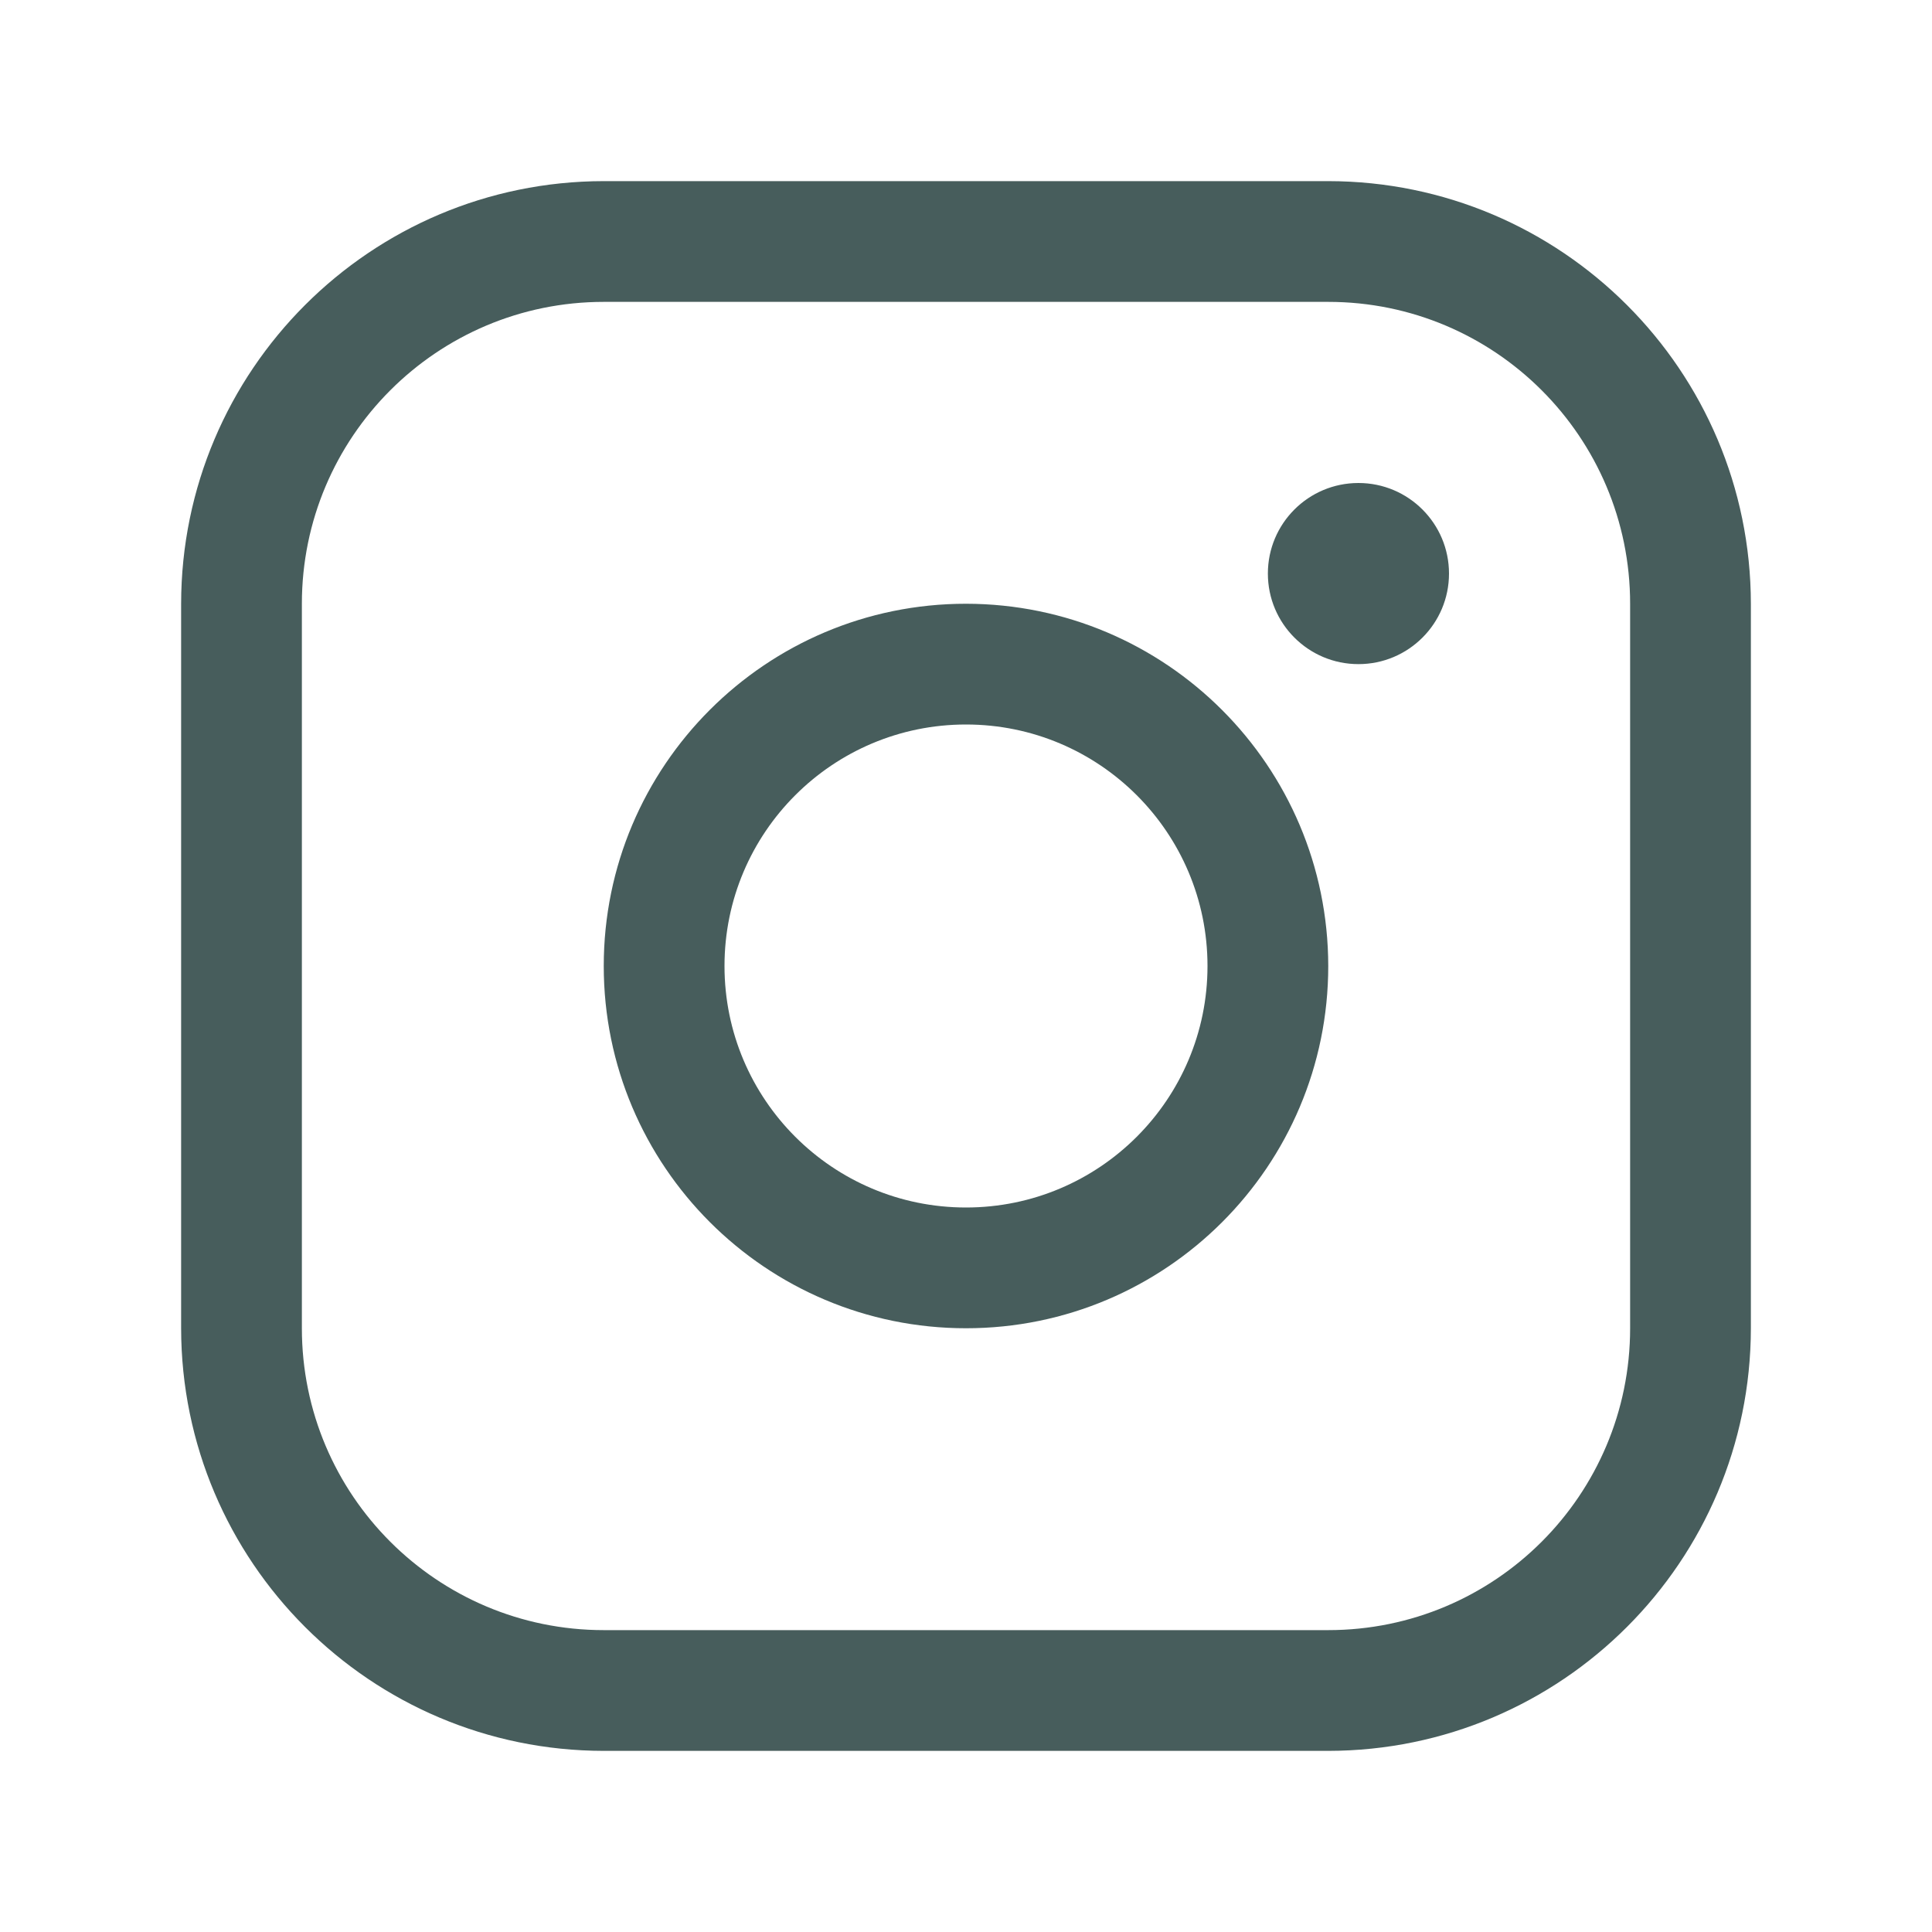
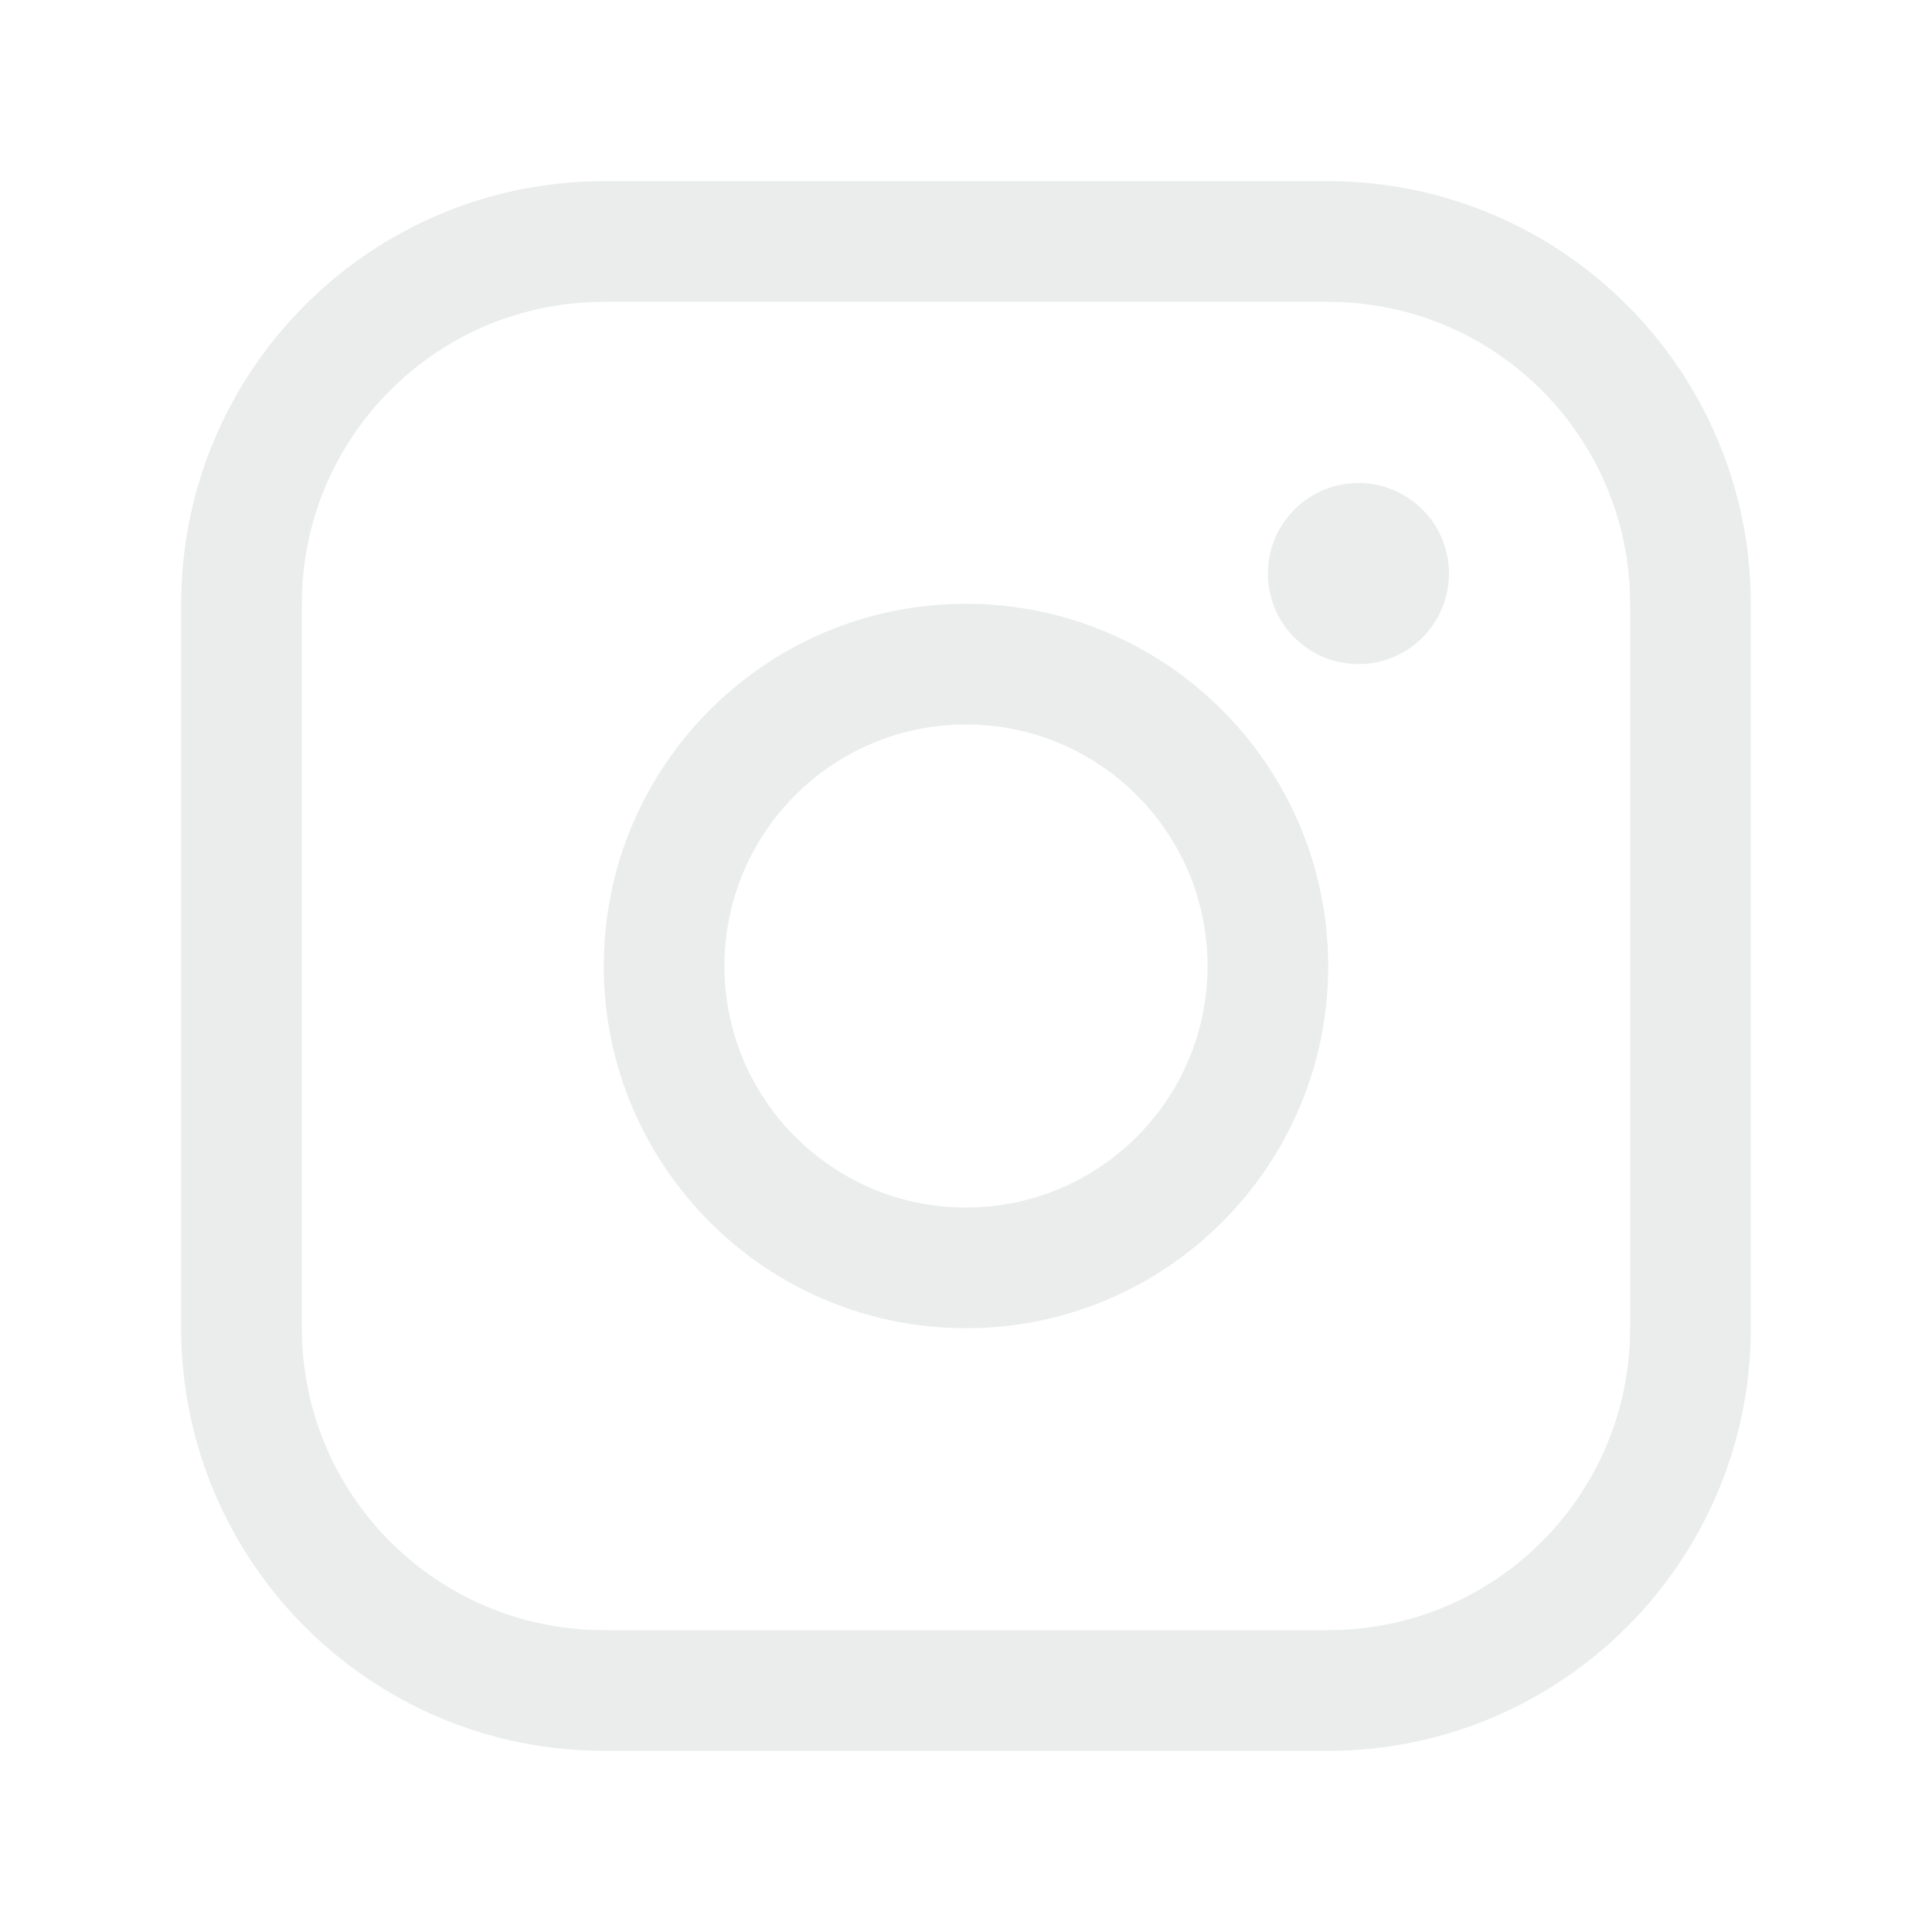
- <svg xmlns="http://www.w3.org/2000/svg" width="48" height="48" fill="#475d5c" viewBox="0 0 256 256">
+ <svg xmlns="http://www.w3.org/2000/svg" width="48" height="48" fill="#ebeded" viewBox="0 0 256 256">
  <path d="M128,80a48,48,0,1,0,48,48A48.05,48.05,0,0,0,128,80Zm0,80a32,32,0,1,1,32-32A32,32,0,0,1,128,160ZM176,24H80A56.06,56.06,0,0,0,24,80v96a56.06,56.06,0,0,0,56,56h96a56.06,56.06,0,0,0,56-56V80A56.06,56.06,0,0,0,176,24Zm40,152a40,40,0,0,1-40,40H80a40,40,0,0,1-40-40V80A40,40,0,0,1,80,40h96a40,40,0,0,1,40,40ZM192,76a12,12,0,1,1-12-12A12,12,0,0,1,192,76Z" />
</svg>
